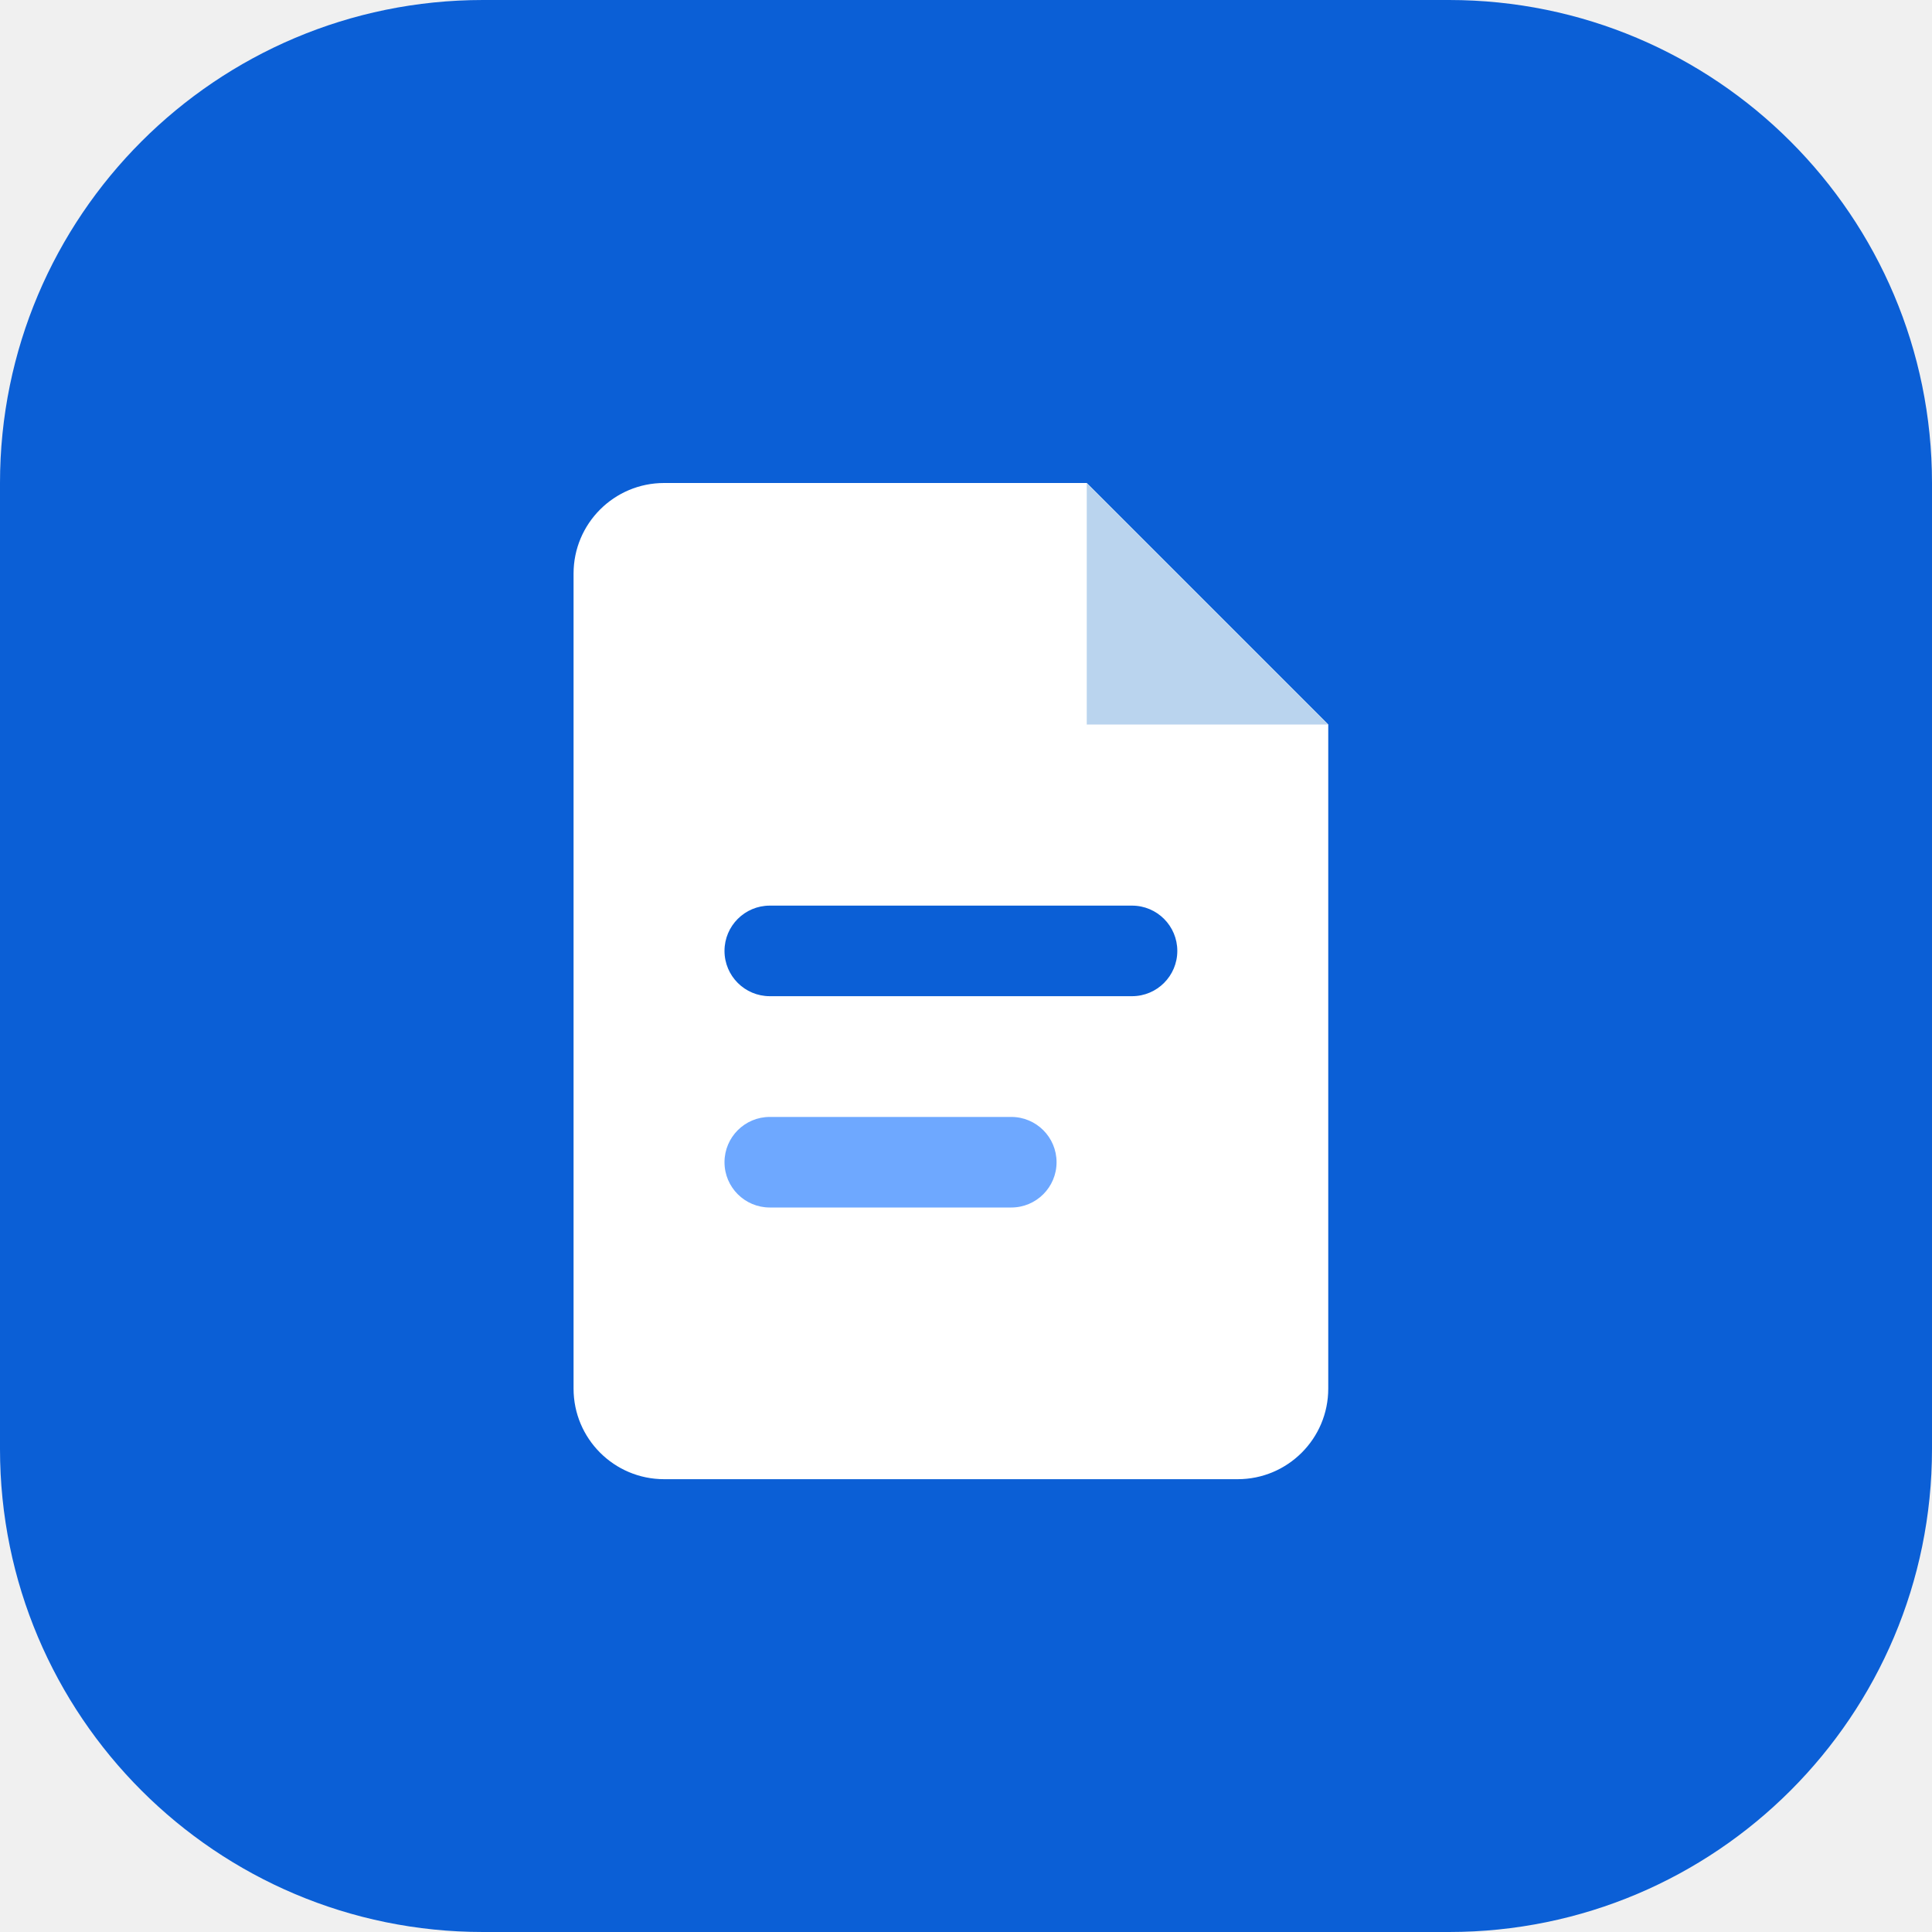
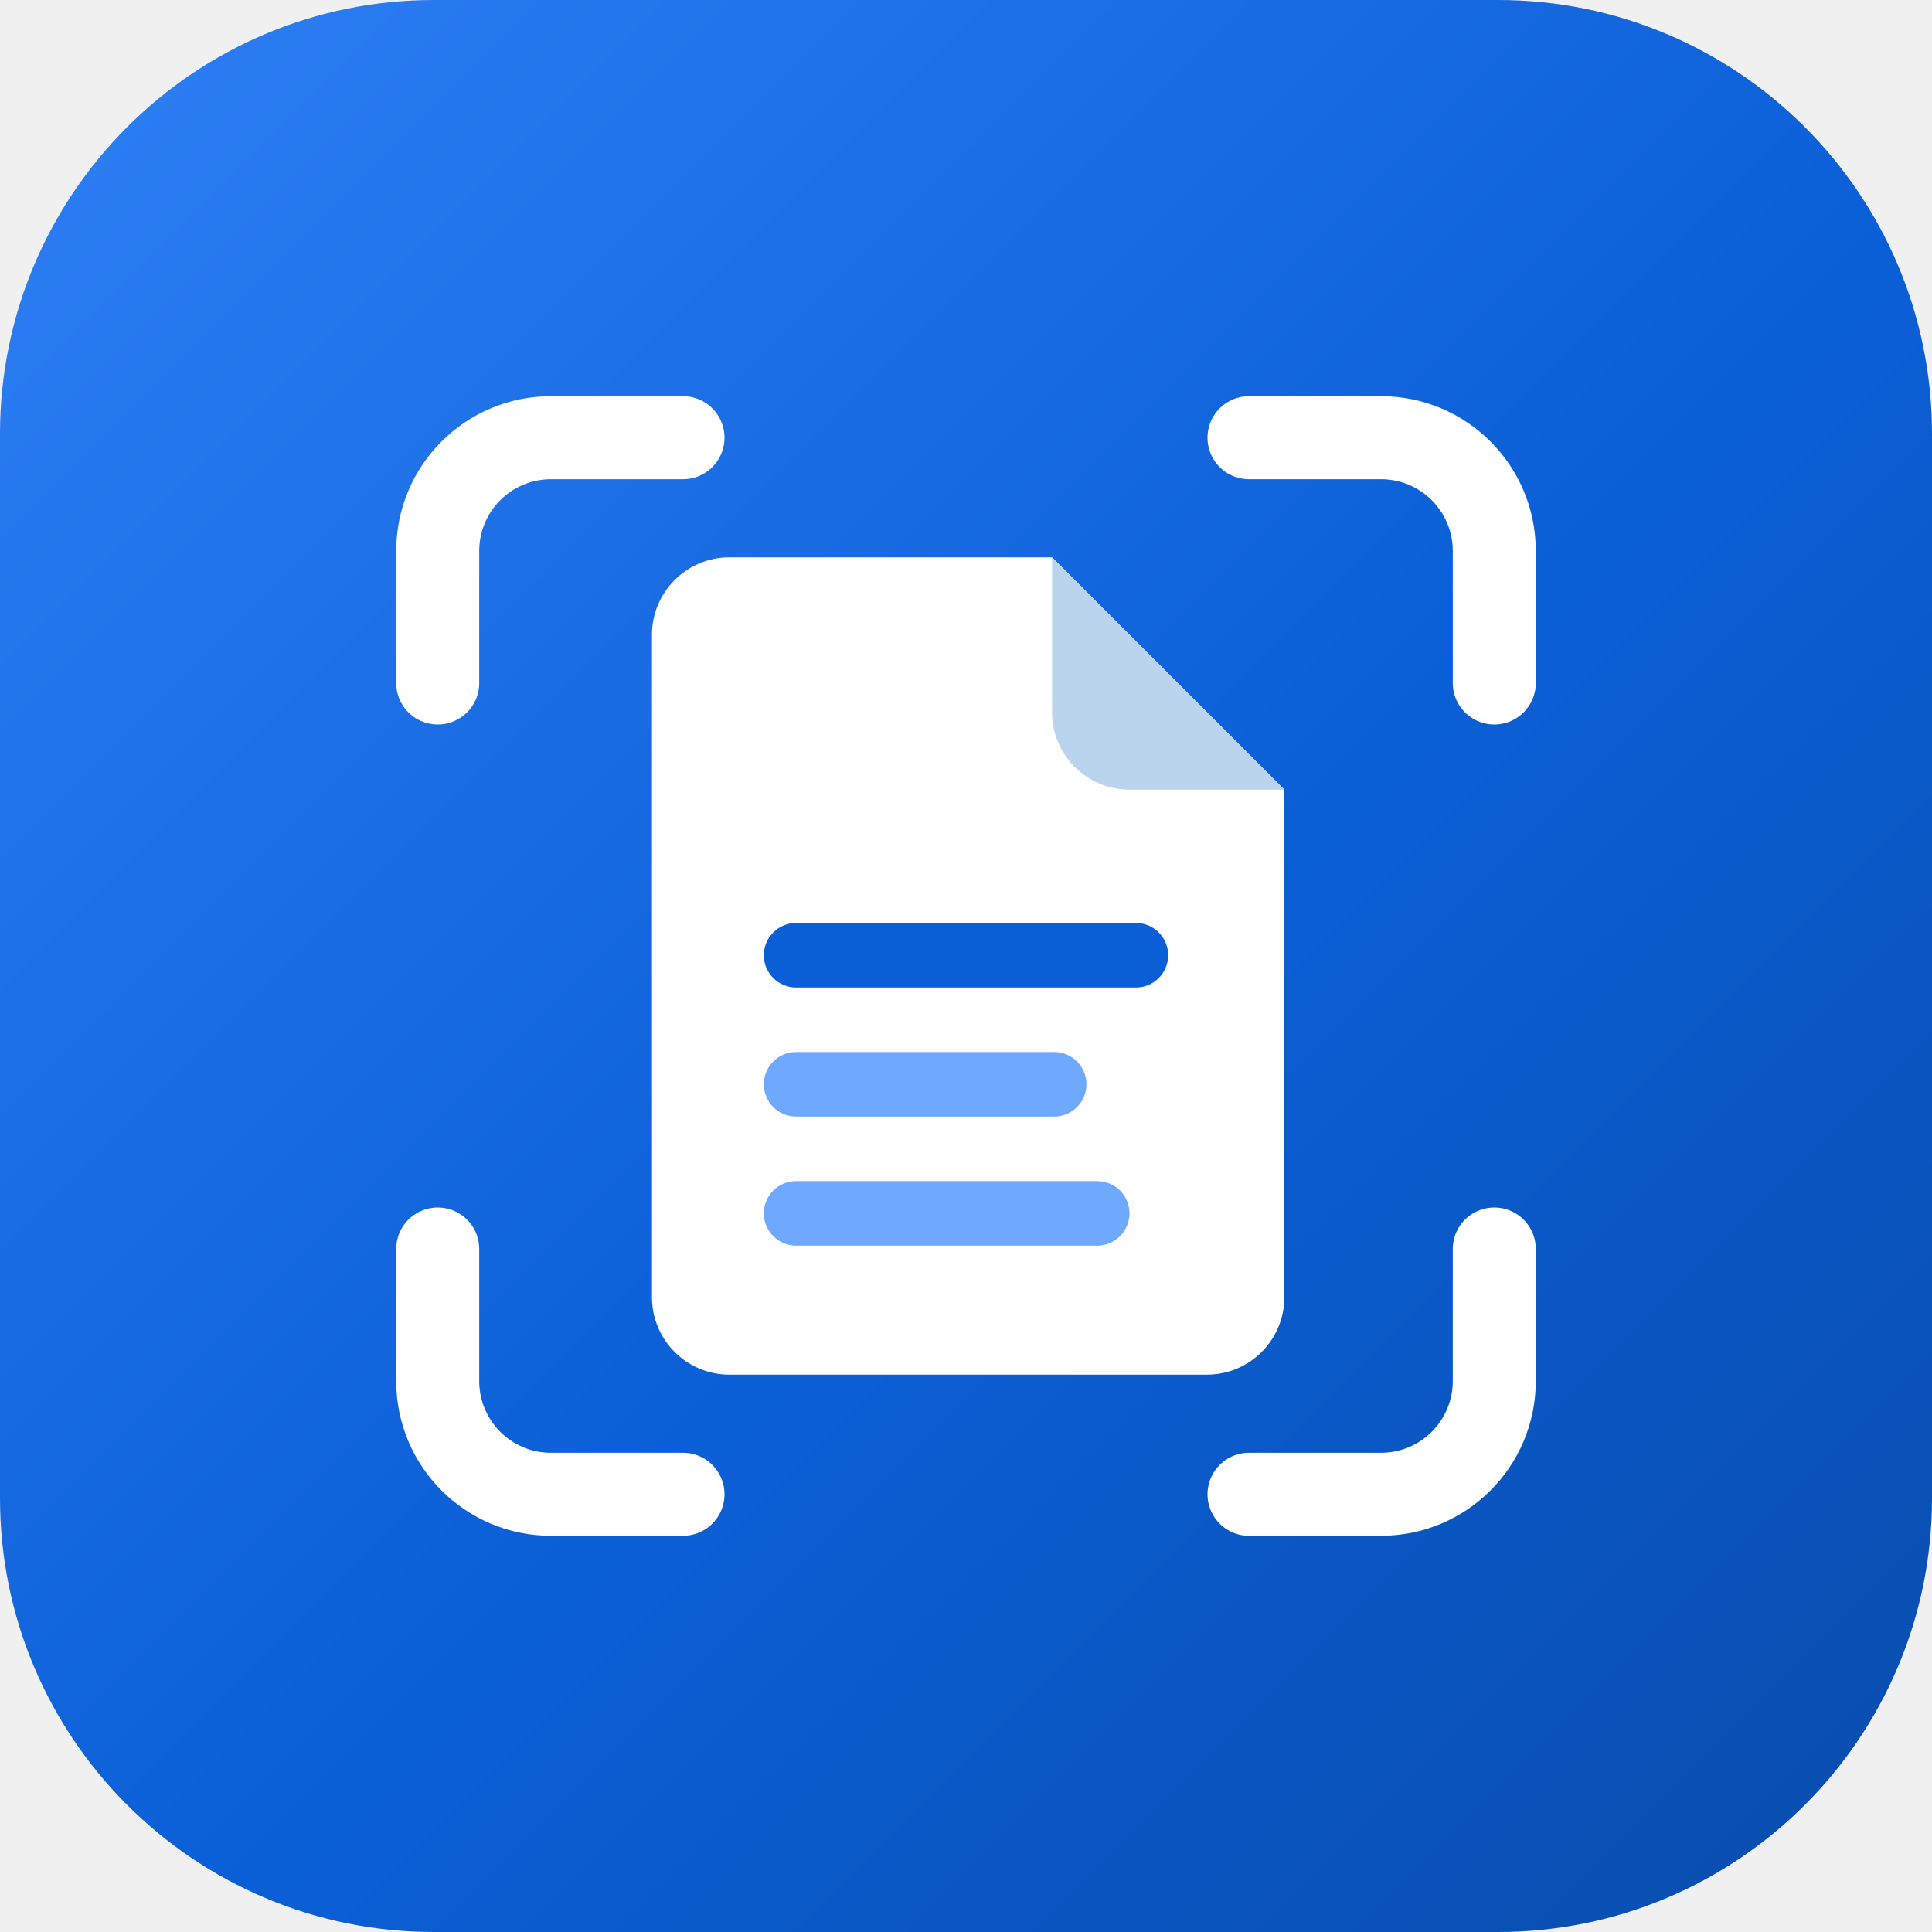
- <svg xmlns="http://www.w3.org/2000/svg" viewBox="0 0 64 64">
-   <rect width="64" height="64" rx="16" fill="#0B5FD6" />
-   <path d="M22 16h14l8 8v22a3 3 0 0 1-3 3H22a3 3 0 0 1-3-3V19a3 3 0 0 1 3-3z" fill="#fff" />
-   <path d="M36 16v8h8" fill="#BAD4EE" />
-   <rect x="24" y="30" width="15" height="3" rx="1.5" fill="#0B5FD6" />
-   <rect x="24" y="37" width="11" height="3" rx="1.5" fill="#6EA8FF" />
+ <svg xmlns="http://www.w3.org/2000/svg" width="1024" height="1024" viewBox="0 0 1024 1024">
+   <clipPath id="c">
+     <rect width="1024" height="1024" rx="230" />
+   </clipPath>
+   <g clip-path="url(#c)">
+     <defs>
+       <linearGradient id="g" x1="0" y1="0" x2="1" y2="1">
+         <stop offset="0" stop-color="#2F80F5" />
+         <stop offset="0.55" stop-color="#0B5FD6" />
+         <stop offset="1" stop-color="#094CAB" />
+       </linearGradient>
+     </defs>
+     <rect width="1024" height="1024" fill="url(#g)" />
+     <g fill="none" stroke="#FFFFFF" stroke-width="44" stroke-linecap="round" stroke-linejoin="round">
+       <path d="M232 362V292a60 60 0 0 1 60-60h70" />
+       <path d="M662 232h70a60 60 0 0 1 60 60v70" />
+       <path d="M792 662v70a60 60 0 0 1-60 60h-70" />
+       <path d="M362 792h-70a60 60 0 0 1-60-60v-70" />
+     </g>
+     <g transform="translate(512 512) scale(1.14) translate(-512 -512)">
+       <path d="M402 322h150l108 108v236a36 36 0 0 1-36 36H402a36 36 0 0 1-36-36V358a36 36 0 0 1 36-36z" fill="#FFFFFF" />
+       <path d="M552 322v72a36 36 0 0 0 36 36h72z" fill="#BAD4EE" />
+       <rect x="418" y="492" width="188" height="30" rx="15" fill="#0B5FD6" />
+       <rect x="418" y="552" width="150" height="30" rx="15" fill="#6EA8FF" />
+       <rect x="418" y="612" width="170" height="30" rx="15" fill="#6EA8FF" />
+     </g>
+   </g>
</svg>
